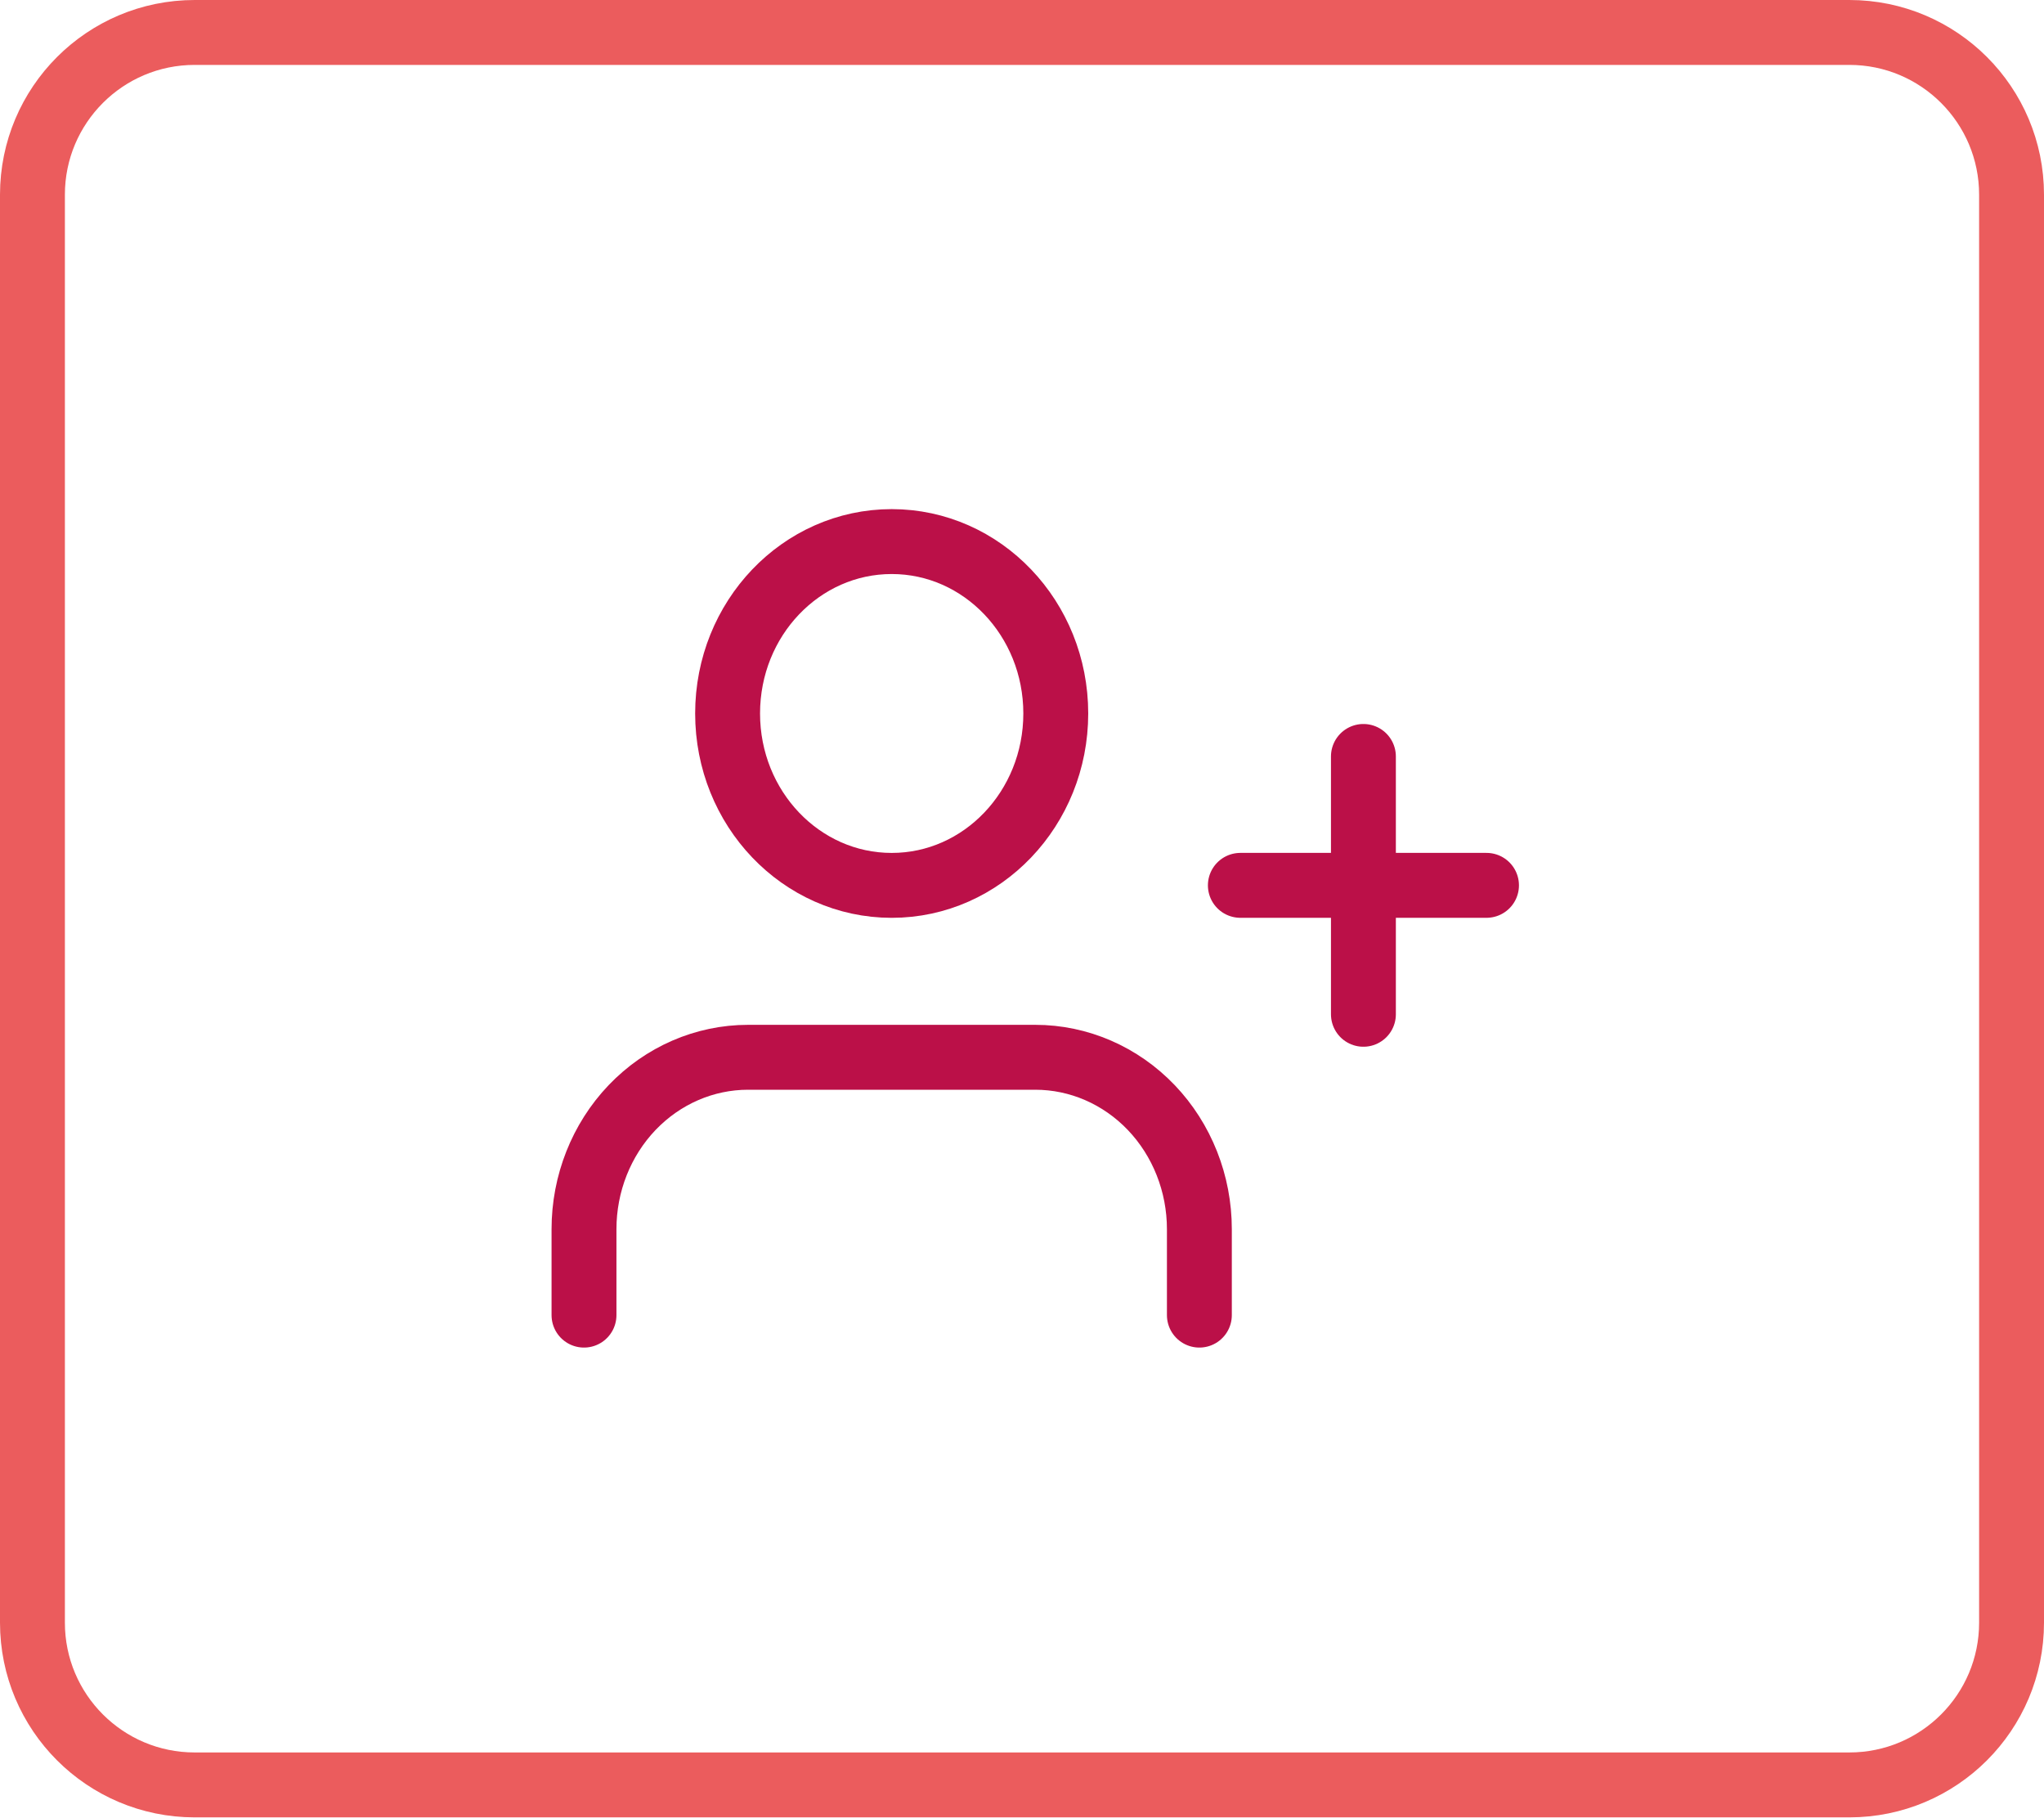
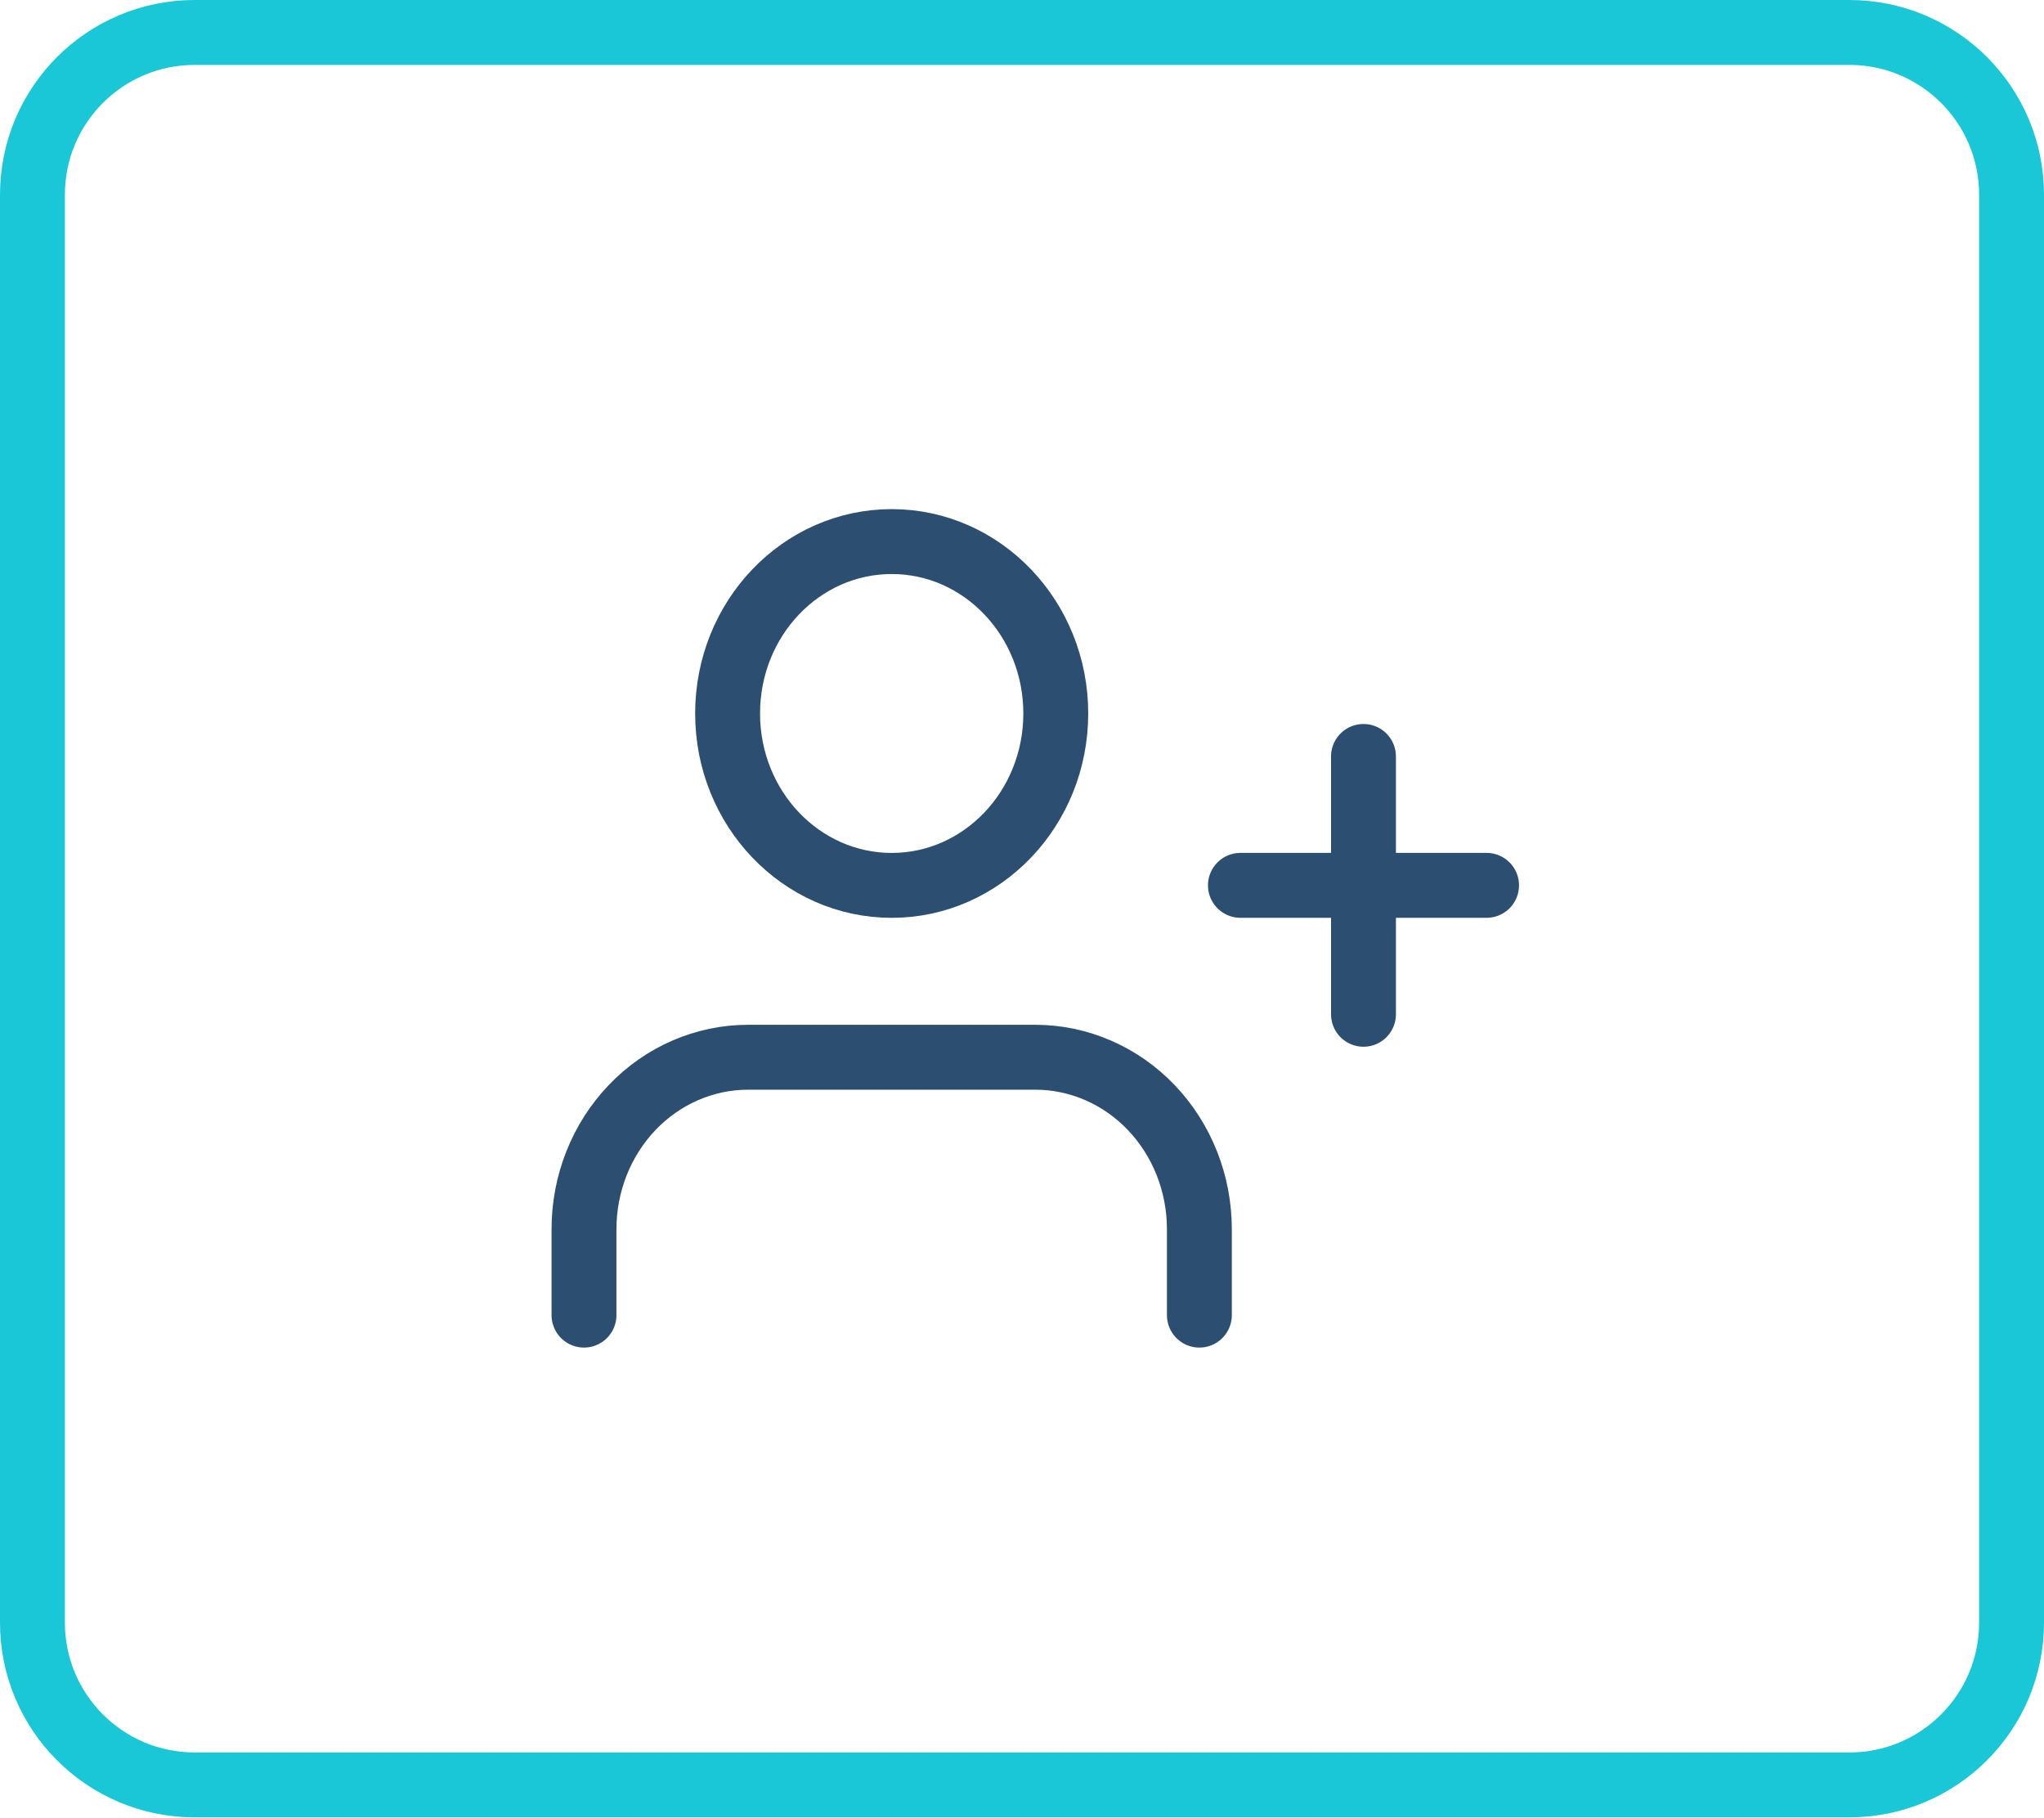
<svg xmlns="http://www.w3.org/2000/svg" width="63" height="56" viewBox="0 0 63 56" fill="none">
-   <path d="M36.967 40.524V37.876C36.967 36.471 36.434 35.123 35.486 34.13C34.537 33.137 33.251 32.579 31.909 32.579H23.058C21.716 32.579 20.43 33.137 19.481 34.13C18.533 35.123 18 36.471 18 37.876V40.524" stroke="#BB1048" stroke-width="2" stroke-linecap="round" stroke-linejoin="round" />
-   <path d="M27.484 27.282C30.277 27.282 32.541 24.91 32.541 21.985C32.541 19.059 30.277 16.688 27.484 16.688C24.69 16.688 22.426 19.059 22.426 21.985C22.426 24.91 24.69 27.282 27.484 27.282Z" stroke="#BB1048" stroke-width="2" stroke-linecap="round" stroke-linejoin="round" />
-   <path d="M42.023 23.309V31.254" stroke="#BB1048" stroke-width="2" stroke-linecap="round" stroke-linejoin="round" />
-   <path d="M45.817 27.281H38.23" stroke="#BB1048" stroke-width="2" stroke-linecap="round" stroke-linejoin="round" />
-   <rect x="1" y="1" width="61" height="54" rx="5" stroke="#EB5C5D" stroke-width="2" />
+   <path d="M36.967 40.524V37.875C36.967 36.47 36.434 35.123 35.486 34.13C34.537 33.136 33.251 32.578 31.909 32.578H23.058C21.716 32.578 20.43 33.136 19.481 34.13C18.533 35.123 18 36.47 18 37.875V40.524" stroke="#2C4F71" stroke-width="2" stroke-linecap="round" stroke-linejoin="round" />
+   <path d="M27.484 27.282C30.277 27.282 32.541 24.91 32.541 21.985C32.541 19.059 30.277 16.688 27.484 16.688C24.69 16.688 22.426 19.059 22.426 21.985C22.426 24.91 24.69 27.282 27.484 27.282Z" stroke="#2C4F71" stroke-width="2" stroke-linecap="round" stroke-linejoin="round" />
+   <path d="M42.025 23.309V31.254" stroke="#2C4F71" stroke-width="2" stroke-linecap="round" stroke-linejoin="round" />
+   <path d="M45.819 27.281H38.232" stroke="#2C4F71" stroke-width="2" stroke-linecap="round" stroke-linejoin="round" />
+   <rect x="1" y="1" width="61" height="54" rx="5" stroke="#1AC7D6" stroke-width="2" />
</svg>
